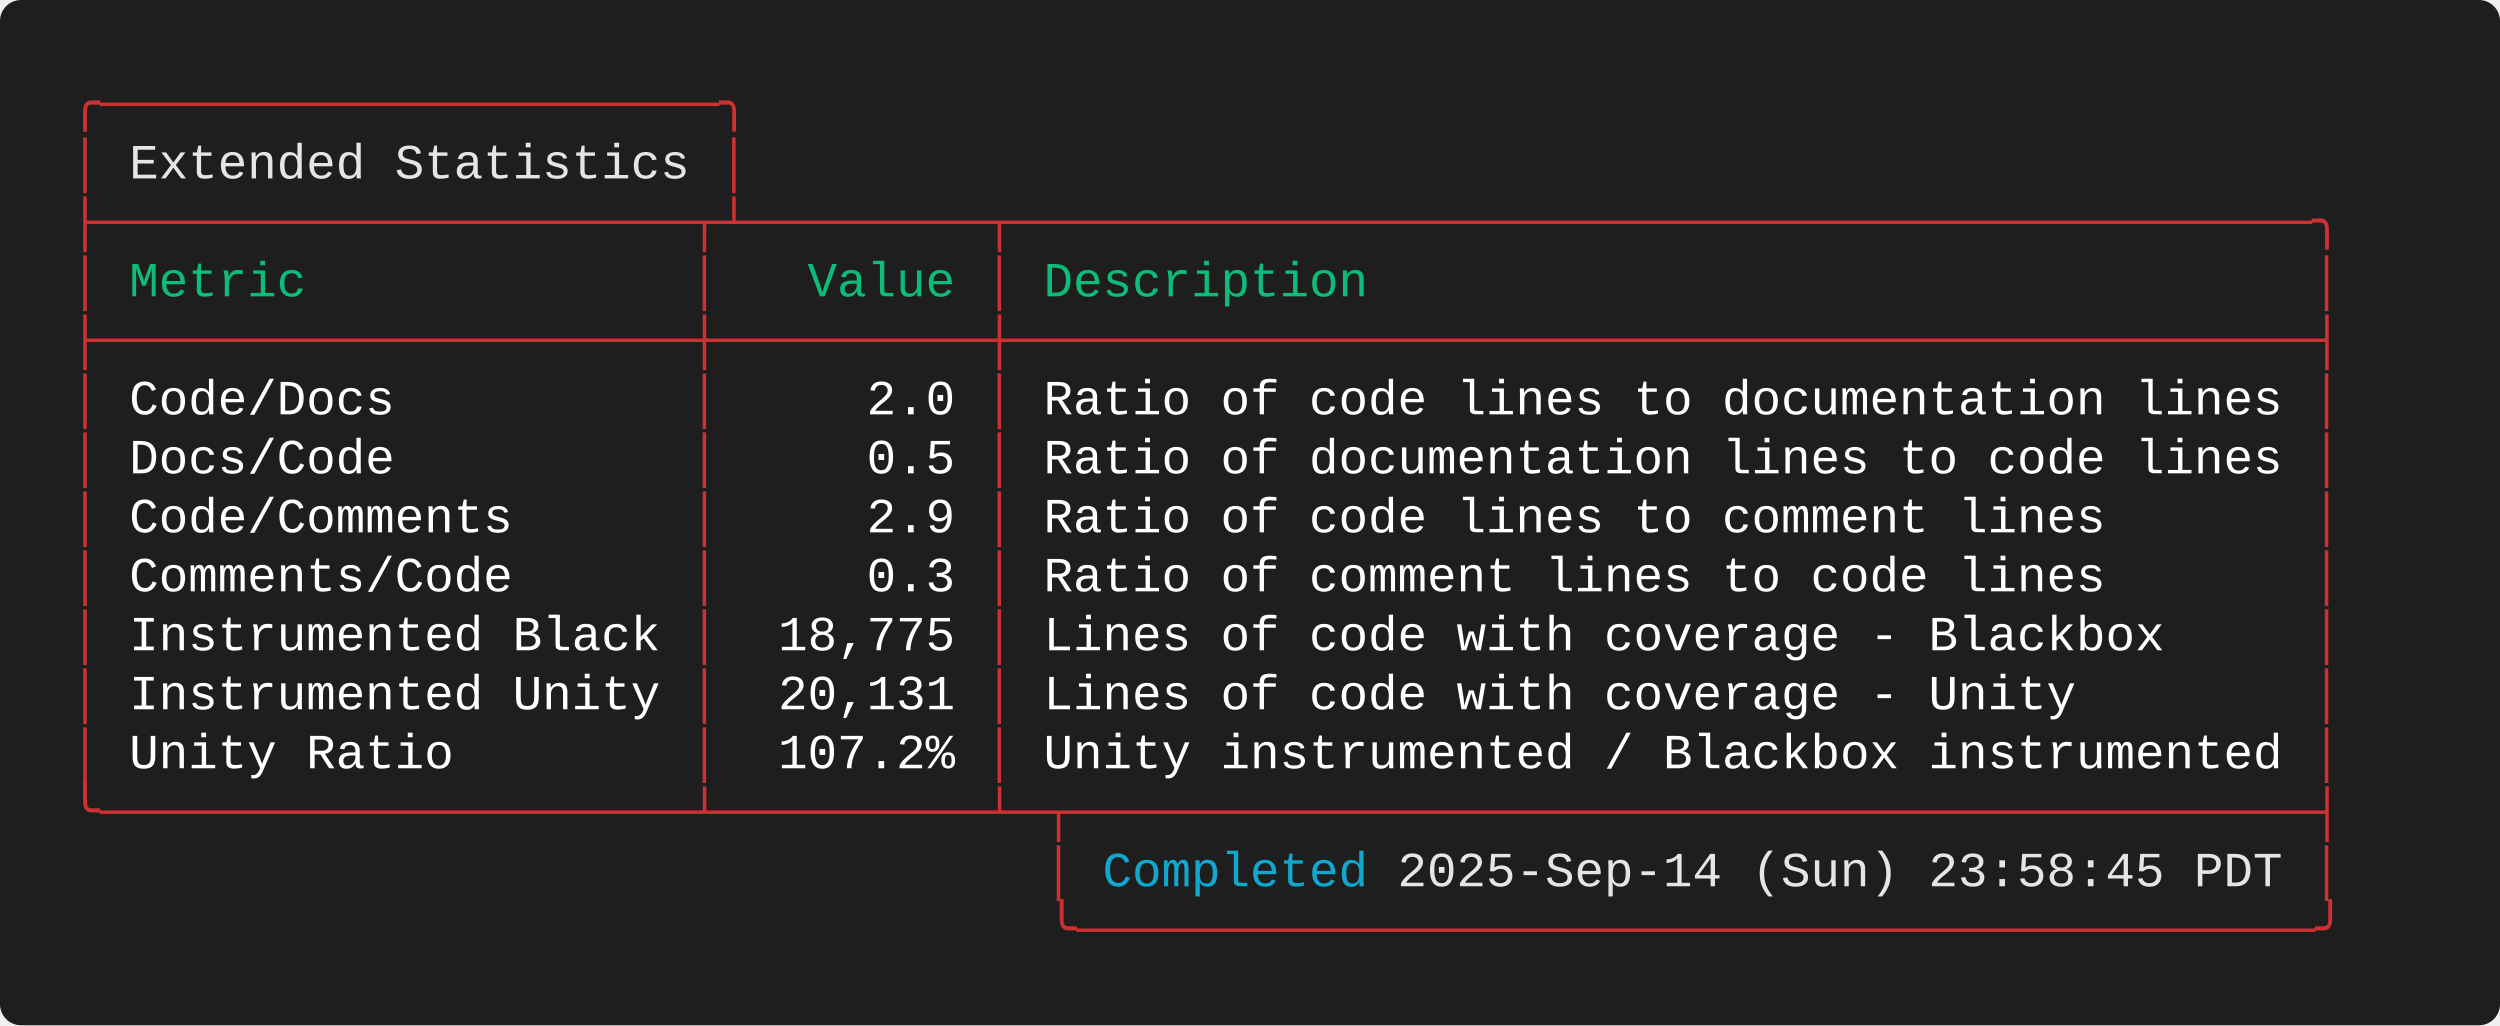
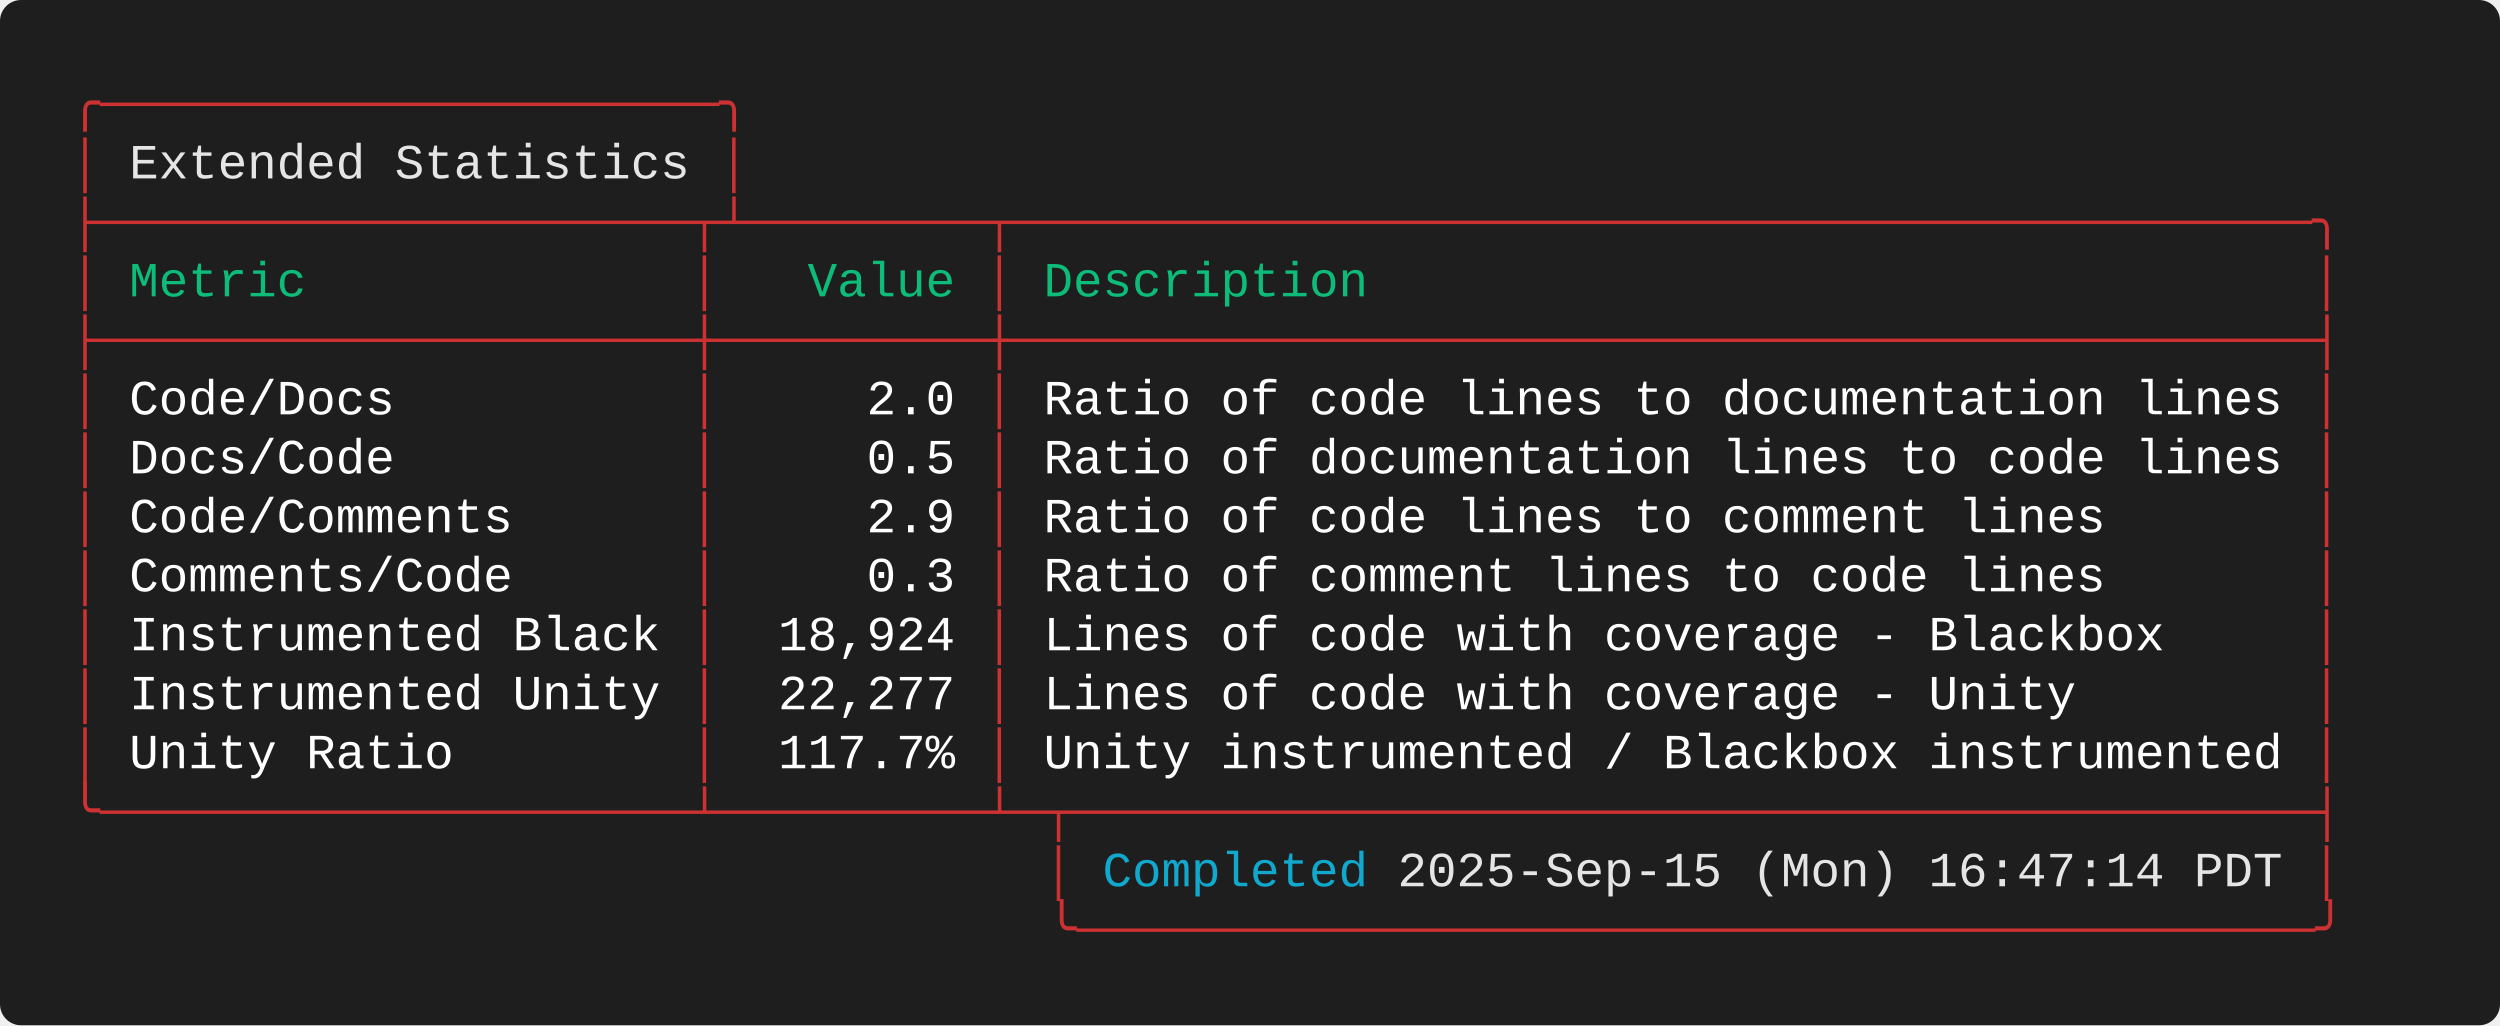
<svg xmlns="http://www.w3.org/2000/svg" width="712.00" height="292.00" viewBox="0 0 712.00 292.00">
  <defs>
    <style type="text/css">.terminal-text { font-family: 'Consolas', 'Consolas', 'Monaco', 'Courier New', monospace; }</style>
  </defs>
  <rect width="100%" height="100%" fill="#1e1e1e" rx="6" />
  <text x="20.00" y="34.00" font-size="14" class="terminal-text" xml:space="preserve" textLength="193.20" lengthAdjust="spacingAndGlyphs" fill="#cd3131">╭─────────────────────╮</text>
  <text x="20.00" y="50.80" font-size="14" class="terminal-text" xml:space="preserve" textLength="16.80" lengthAdjust="spacingAndGlyphs" fill="#cd3131">│ </text>
  <text x="36.80" y="50.80" font-size="14" class="terminal-text" xml:space="preserve" textLength="159.60" lengthAdjust="spacingAndGlyphs" fill="#e5e5e5">Extended Statistics</text>
  <text x="196.40" y="50.80" font-size="14" class="terminal-text" xml:space="preserve" textLength="8.40" lengthAdjust="spacingAndGlyphs" fill="#ffffff"> </text>
  <text x="204.80" y="50.80" font-size="14" class="terminal-text" xml:space="preserve" textLength="8.40" lengthAdjust="spacingAndGlyphs" fill="#cd3131">│</text>
  <text x="20.00" y="67.60" font-size="14" class="terminal-text" xml:space="preserve" textLength="646.80" lengthAdjust="spacingAndGlyphs" fill="#cd3131">├────────────────────┬┴────────┬────────────────────────────────────────────╮</text>
  <text x="20.00" y="84.40" font-size="14" class="terminal-text" xml:space="preserve" textLength="8.40" lengthAdjust="spacingAndGlyphs" fill="#cd3131">│</text>
  <text x="28.40" y="84.40" font-size="14" class="terminal-text" xml:space="preserve" textLength="168.00" lengthAdjust="spacingAndGlyphs" fill="#0dbc79"> Metric             </text>
  <text x="196.40" y="84.40" font-size="14" class="terminal-text" xml:space="preserve" textLength="8.40" lengthAdjust="spacingAndGlyphs" fill="#cd3131">│</text>
  <text x="204.80" y="84.40" font-size="14" class="terminal-text" xml:space="preserve" textLength="75.60" lengthAdjust="spacingAndGlyphs" fill="#0dbc79">   Value </text>
  <text x="280.40" y="84.40" font-size="14" class="terminal-text" xml:space="preserve" textLength="8.40" lengthAdjust="spacingAndGlyphs" fill="#cd3131">│</text>
  <text x="288.80" y="84.40" font-size="14" class="terminal-text" xml:space="preserve" textLength="369.60" lengthAdjust="spacingAndGlyphs" fill="#0dbc79"> Description                                </text>
  <text x="658.40" y="84.40" font-size="14" class="terminal-text" xml:space="preserve" textLength="8.40" lengthAdjust="spacingAndGlyphs" fill="#cd3131">│</text>
  <text x="20.00" y="101.20" font-size="14" class="terminal-text" xml:space="preserve" textLength="646.80" lengthAdjust="spacingAndGlyphs" fill="#cd3131">├────────────────────┼─────────┼────────────────────────────────────────────┤</text>
  <text x="20.00" y="118.00" font-size="14" class="terminal-text" xml:space="preserve" textLength="8.40" lengthAdjust="spacingAndGlyphs" fill="#cd3131">│</text>
  <text x="28.40" y="118.00" font-size="14" class="terminal-text" xml:space="preserve" textLength="168.00" lengthAdjust="spacingAndGlyphs" fill="#ffffff"> Code/Docs          </text>
  <text x="196.40" y="118.00" font-size="14" class="terminal-text" xml:space="preserve" textLength="8.40" lengthAdjust="spacingAndGlyphs" fill="#cd3131">│</text>
  <text x="204.80" y="118.00" font-size="14" class="terminal-text" xml:space="preserve" textLength="75.60" lengthAdjust="spacingAndGlyphs" fill="#ffffff">     2.0 </text>
  <text x="280.40" y="118.00" font-size="14" class="terminal-text" xml:space="preserve" textLength="8.40" lengthAdjust="spacingAndGlyphs" fill="#cd3131">│</text>
  <text x="288.80" y="118.00" font-size="14" class="terminal-text" xml:space="preserve" textLength="369.60" lengthAdjust="spacingAndGlyphs" fill="#ffffff"> Ratio of code lines to documentation lines </text>
  <text x="658.40" y="118.00" font-size="14" class="terminal-text" xml:space="preserve" textLength="8.40" lengthAdjust="spacingAndGlyphs" fill="#cd3131">│</text>
  <text x="20.00" y="134.80" font-size="14" class="terminal-text" xml:space="preserve" textLength="8.40" lengthAdjust="spacingAndGlyphs" fill="#cd3131">│</text>
  <text x="28.40" y="134.80" font-size="14" class="terminal-text" xml:space="preserve" textLength="168.00" lengthAdjust="spacingAndGlyphs" fill="#ffffff"> Docs/Code          </text>
  <text x="196.40" y="134.80" font-size="14" class="terminal-text" xml:space="preserve" textLength="8.40" lengthAdjust="spacingAndGlyphs" fill="#cd3131">│</text>
  <text x="204.80" y="134.80" font-size="14" class="terminal-text" xml:space="preserve" textLength="75.60" lengthAdjust="spacingAndGlyphs" fill="#ffffff">     0.5 </text>
  <text x="280.40" y="134.80" font-size="14" class="terminal-text" xml:space="preserve" textLength="8.40" lengthAdjust="spacingAndGlyphs" fill="#cd3131">│</text>
  <text x="288.80" y="134.80" font-size="14" class="terminal-text" xml:space="preserve" textLength="369.60" lengthAdjust="spacingAndGlyphs" fill="#ffffff"> Ratio of documentation lines to code lines </text>
  <text x="658.40" y="134.80" font-size="14" class="terminal-text" xml:space="preserve" textLength="8.40" lengthAdjust="spacingAndGlyphs" fill="#cd3131">│</text>
  <text x="20.00" y="151.60" font-size="14" class="terminal-text" xml:space="preserve" textLength="8.40" lengthAdjust="spacingAndGlyphs" fill="#cd3131">│</text>
  <text x="28.40" y="151.60" font-size="14" class="terminal-text" xml:space="preserve" textLength="168.00" lengthAdjust="spacingAndGlyphs" fill="#ffffff"> Code/Comments      </text>
  <text x="196.40" y="151.60" font-size="14" class="terminal-text" xml:space="preserve" textLength="8.40" lengthAdjust="spacingAndGlyphs" fill="#cd3131">│</text>
  <text x="204.80" y="151.60" font-size="14" class="terminal-text" xml:space="preserve" textLength="75.60" lengthAdjust="spacingAndGlyphs" fill="#ffffff">     2.9 </text>
  <text x="280.40" y="151.60" font-size="14" class="terminal-text" xml:space="preserve" textLength="8.40" lengthAdjust="spacingAndGlyphs" fill="#cd3131">│</text>
  <text x="288.80" y="151.60" font-size="14" class="terminal-text" xml:space="preserve" textLength="369.60" lengthAdjust="spacingAndGlyphs" fill="#ffffff"> Ratio of code lines to comment lines       </text>
  <text x="658.40" y="151.60" font-size="14" class="terminal-text" xml:space="preserve" textLength="8.40" lengthAdjust="spacingAndGlyphs" fill="#cd3131">│</text>
  <text x="20.00" y="168.40" font-size="14" class="terminal-text" xml:space="preserve" textLength="8.40" lengthAdjust="spacingAndGlyphs" fill="#cd3131">│</text>
  <text x="28.40" y="168.40" font-size="14" class="terminal-text" xml:space="preserve" textLength="168.00" lengthAdjust="spacingAndGlyphs" fill="#ffffff"> Comments/Code      </text>
  <text x="196.40" y="168.40" font-size="14" class="terminal-text" xml:space="preserve" textLength="8.40" lengthAdjust="spacingAndGlyphs" fill="#cd3131">│</text>
  <text x="204.80" y="168.40" font-size="14" class="terminal-text" xml:space="preserve" textLength="75.60" lengthAdjust="spacingAndGlyphs" fill="#ffffff">     0.3 </text>
  <text x="280.40" y="168.40" font-size="14" class="terminal-text" xml:space="preserve" textLength="8.40" lengthAdjust="spacingAndGlyphs" fill="#cd3131">│</text>
  <text x="288.80" y="168.40" font-size="14" class="terminal-text" xml:space="preserve" textLength="369.60" lengthAdjust="spacingAndGlyphs" fill="#ffffff"> Ratio of comment lines to code lines       </text>
  <text x="658.40" y="168.40" font-size="14" class="terminal-text" xml:space="preserve" textLength="8.40" lengthAdjust="spacingAndGlyphs" fill="#cd3131">│</text>
  <text x="20.00" y="185.20" font-size="14" class="terminal-text" xml:space="preserve" textLength="8.40" lengthAdjust="spacingAndGlyphs" fill="#cd3131">│</text>
  <text x="28.40" y="185.20" font-size="14" class="terminal-text" xml:space="preserve" textLength="168.00" lengthAdjust="spacingAndGlyphs" fill="#ffffff"> Instrumented Black </text>
  <text x="196.40" y="185.20" font-size="14" class="terminal-text" xml:space="preserve" textLength="8.40" lengthAdjust="spacingAndGlyphs" fill="#cd3131">│</text>
-   <text x="204.80" y="185.20" font-size="14" class="terminal-text" xml:space="preserve" textLength="75.60" lengthAdjust="spacingAndGlyphs" fill="#ffffff">  18,775 </text>
+   <text x="204.80" y="185.20" font-size="14" class="terminal-text" xml:space="preserve" textLength="75.60" lengthAdjust="spacingAndGlyphs" fill="#ffffff">  18,924 </text>
  <text x="280.40" y="185.20" font-size="14" class="terminal-text" xml:space="preserve" textLength="8.40" lengthAdjust="spacingAndGlyphs" fill="#cd3131">│</text>
  <text x="288.80" y="185.20" font-size="14" class="terminal-text" xml:space="preserve" textLength="369.60" lengthAdjust="spacingAndGlyphs" fill="#ffffff"> Lines of code with coverage - Blackbox     </text>
  <text x="658.40" y="185.20" font-size="14" class="terminal-text" xml:space="preserve" textLength="8.40" lengthAdjust="spacingAndGlyphs" fill="#cd3131">│</text>
  <text x="20.00" y="202.00" font-size="14" class="terminal-text" xml:space="preserve" textLength="8.40" lengthAdjust="spacingAndGlyphs" fill="#cd3131">│</text>
  <text x="28.40" y="202.00" font-size="14" class="terminal-text" xml:space="preserve" textLength="168.00" lengthAdjust="spacingAndGlyphs" fill="#ffffff"> Instrumented Unity </text>
  <text x="196.40" y="202.00" font-size="14" class="terminal-text" xml:space="preserve" textLength="8.40" lengthAdjust="spacingAndGlyphs" fill="#cd3131">│</text>
-   <text x="204.80" y="202.00" font-size="14" class="terminal-text" xml:space="preserve" textLength="75.60" lengthAdjust="spacingAndGlyphs" fill="#ffffff">  20,131 </text>
+   <text x="204.80" y="202.00" font-size="14" class="terminal-text" xml:space="preserve" textLength="75.60" lengthAdjust="spacingAndGlyphs" fill="#ffffff">  22,277 </text>
  <text x="280.40" y="202.00" font-size="14" class="terminal-text" xml:space="preserve" textLength="8.40" lengthAdjust="spacingAndGlyphs" fill="#cd3131">│</text>
  <text x="288.80" y="202.00" font-size="14" class="terminal-text" xml:space="preserve" textLength="369.60" lengthAdjust="spacingAndGlyphs" fill="#ffffff"> Lines of code with coverage - Unity        </text>
  <text x="658.40" y="202.00" font-size="14" class="terminal-text" xml:space="preserve" textLength="8.40" lengthAdjust="spacingAndGlyphs" fill="#cd3131">│</text>
  <text x="20.00" y="218.80" font-size="14" class="terminal-text" xml:space="preserve" textLength="8.40" lengthAdjust="spacingAndGlyphs" fill="#cd3131">│</text>
  <text x="28.40" y="218.80" font-size="14" class="terminal-text" xml:space="preserve" textLength="168.00" lengthAdjust="spacingAndGlyphs" fill="#ffffff"> Unity Ratio        </text>
  <text x="196.40" y="218.80" font-size="14" class="terminal-text" xml:space="preserve" textLength="8.40" lengthAdjust="spacingAndGlyphs" fill="#cd3131">│</text>
-   <text x="204.80" y="218.80" font-size="14" class="terminal-text" xml:space="preserve" textLength="75.60" lengthAdjust="spacingAndGlyphs" fill="#ffffff">  107.2% </text>
+   <text x="204.80" y="218.80" font-size="14" class="terminal-text" xml:space="preserve" textLength="75.60" lengthAdjust="spacingAndGlyphs" fill="#ffffff">  117.7% </text>
  <text x="280.40" y="218.80" font-size="14" class="terminal-text" xml:space="preserve" textLength="8.40" lengthAdjust="spacingAndGlyphs" fill="#cd3131">│</text>
  <text x="288.80" y="218.80" font-size="14" class="terminal-text" xml:space="preserve" textLength="369.60" lengthAdjust="spacingAndGlyphs" fill="#ffffff"> Unity instrumented / Blackbox instrumented </text>
  <text x="658.40" y="218.80" font-size="14" class="terminal-text" xml:space="preserve" textLength="8.40" lengthAdjust="spacingAndGlyphs" fill="#cd3131">│</text>
  <text x="20.00" y="235.60" font-size="14" class="terminal-text" xml:space="preserve" textLength="646.80" lengthAdjust="spacingAndGlyphs" fill="#cd3131">╰────────────────────┴─────────┴─┬──────────────────────────────────────────┤</text>
  <text x="20.00" y="252.40" font-size="14" class="terminal-text" xml:space="preserve" textLength="294.00" lengthAdjust="spacingAndGlyphs" fill="#cd3131">                                 │ </text>
  <text x="314.00" y="252.40" font-size="14" class="terminal-text" xml:space="preserve" textLength="75.60" lengthAdjust="spacingAndGlyphs" fill="#11a8cd">Completed</text>
-   <text x="389.60" y="252.40" font-size="14" class="terminal-text" xml:space="preserve" textLength="260.40" lengthAdjust="spacingAndGlyphs" fill="#e5e5e5"> 2025-Sep-14 (Sun) 23:58:45 PDT</text>
+   <text x="389.60" y="252.40" font-size="14" class="terminal-text" xml:space="preserve" textLength="260.40" lengthAdjust="spacingAndGlyphs" fill="#e5e5e5"> 2025-Sep-15 (Mon) 16:47:14 PDT</text>
  <text x="650.00" y="252.40" font-size="14" class="terminal-text" xml:space="preserve" textLength="8.40" lengthAdjust="spacingAndGlyphs" fill="#ffffff"> </text>
  <text x="658.40" y="252.40" font-size="14" class="terminal-text" xml:space="preserve" textLength="8.40" lengthAdjust="spacingAndGlyphs" fill="#cd3131">│</text>
  <text x="20.00" y="269.20" font-size="14" class="terminal-text" xml:space="preserve" textLength="646.80" lengthAdjust="spacingAndGlyphs" fill="#cd3131">                                 ╰──────────────────────────────────────────╯</text>
</svg>
